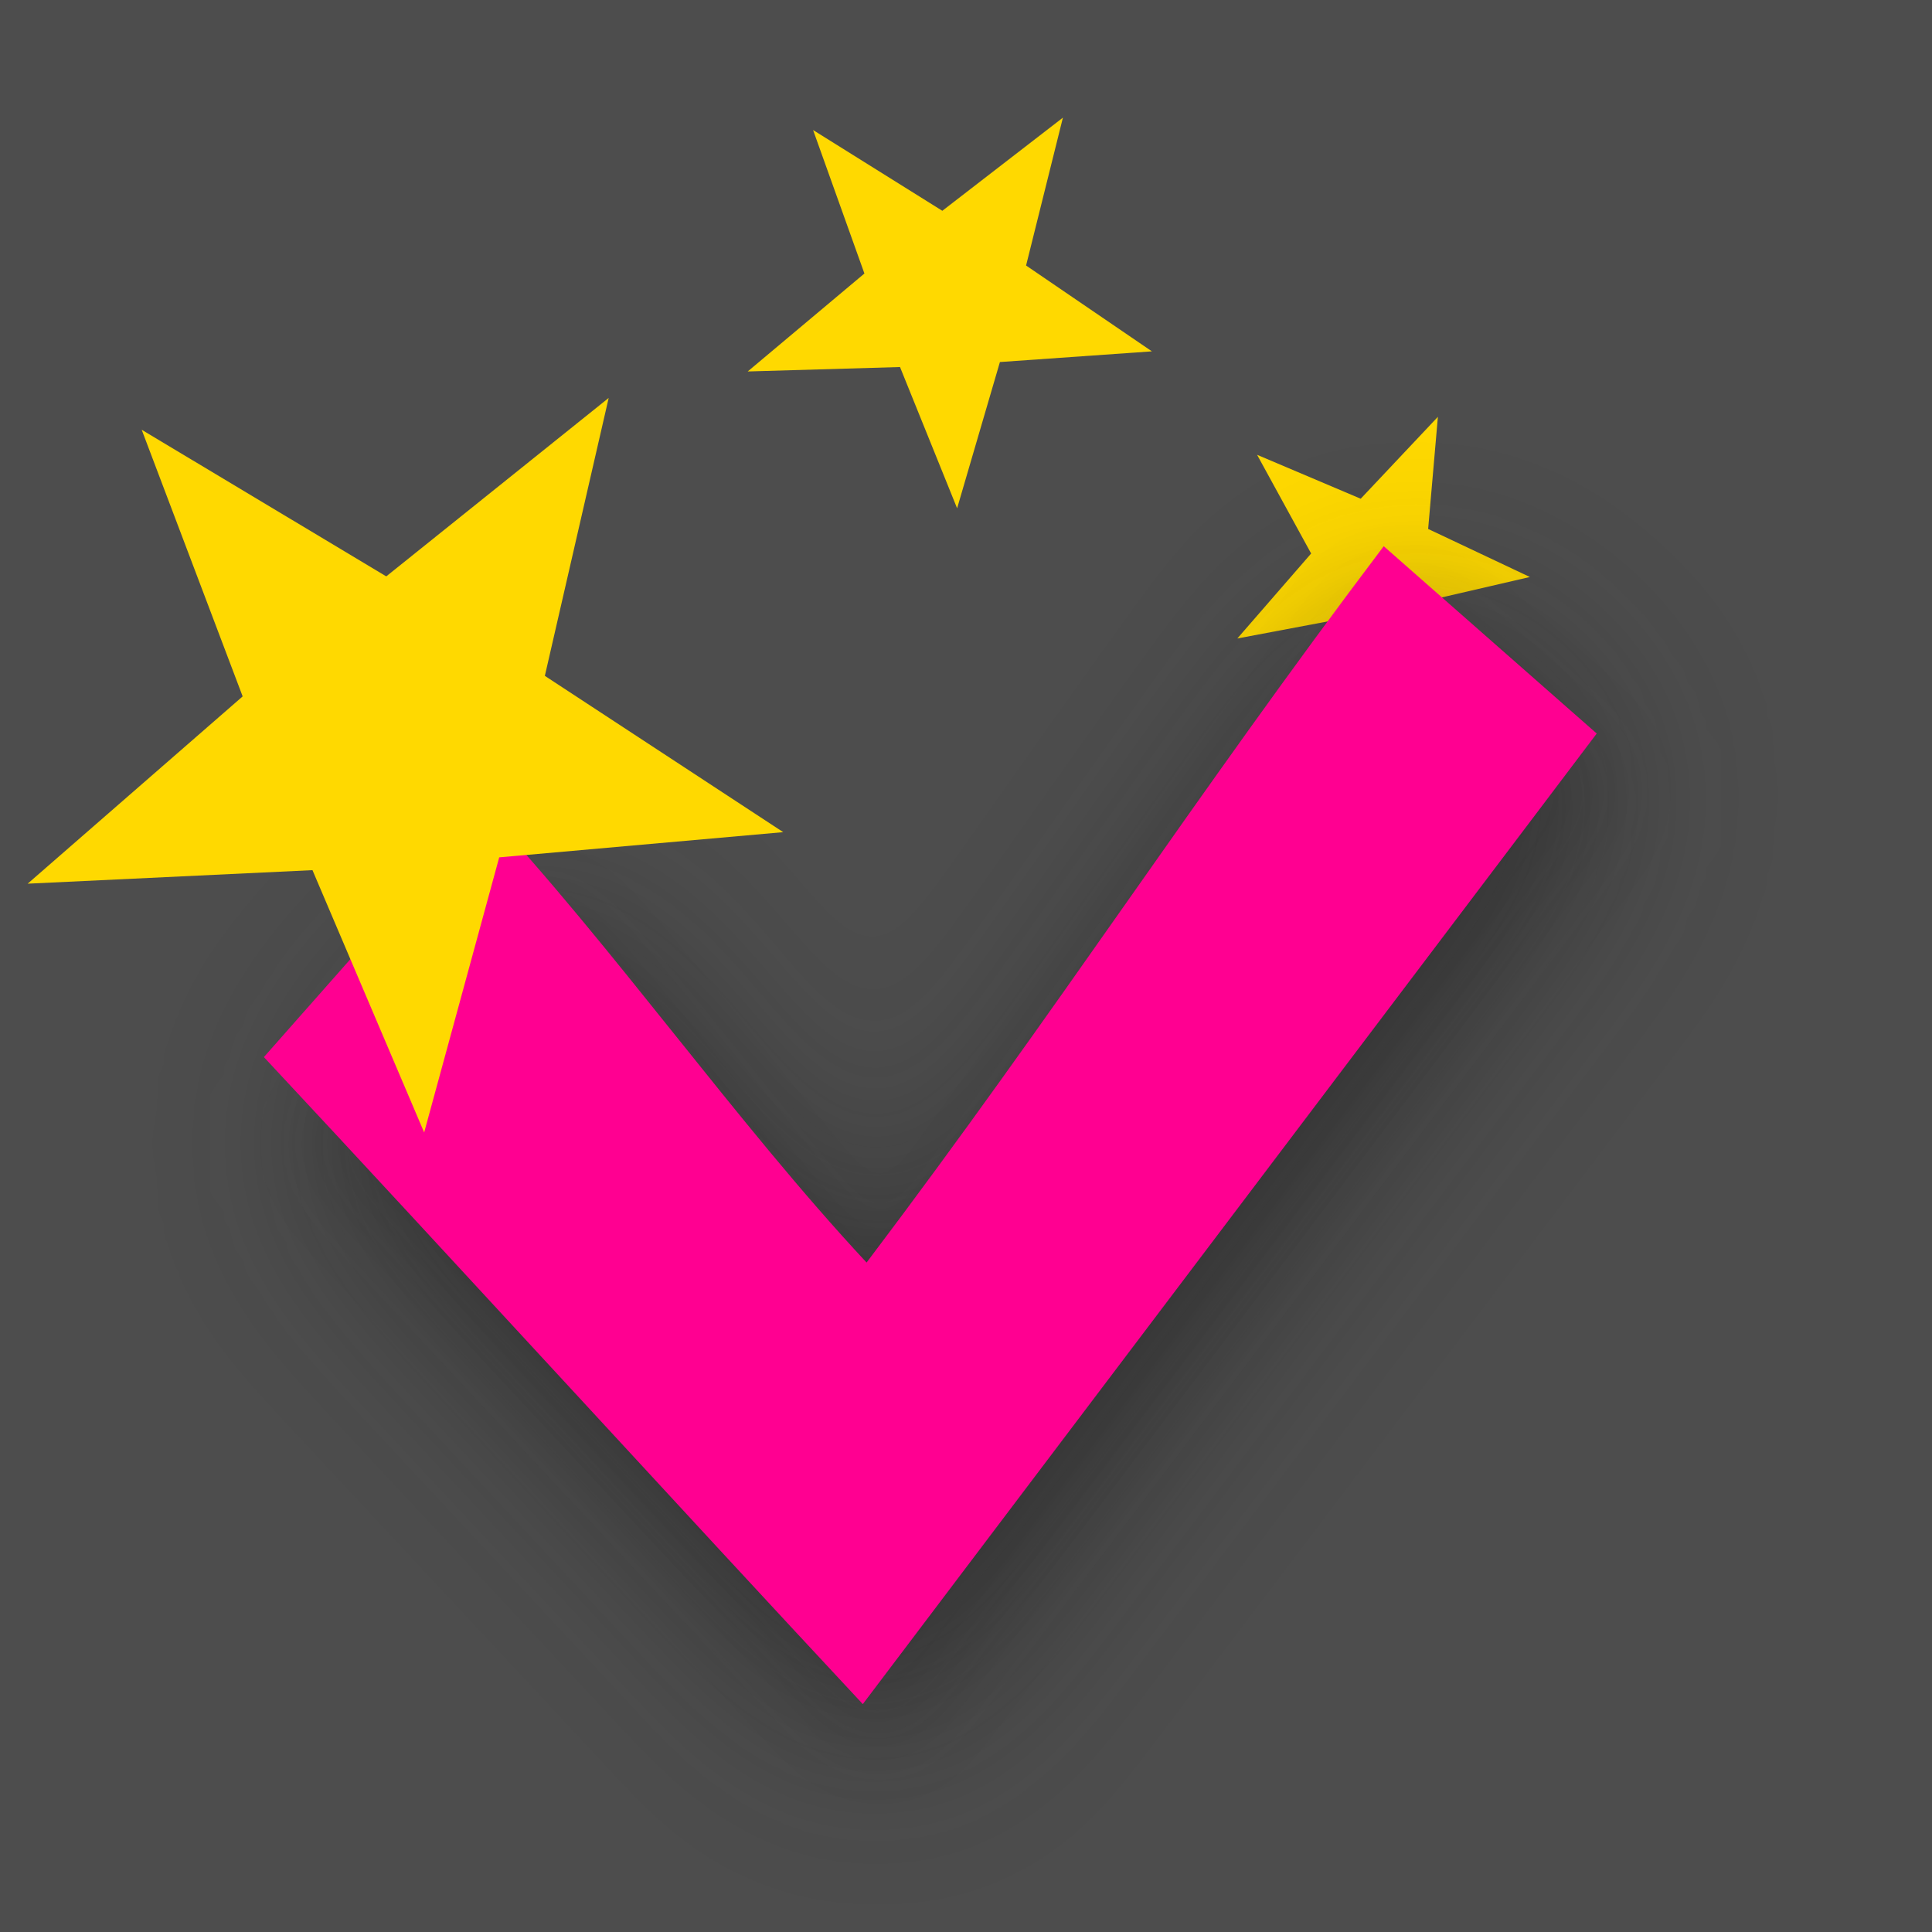
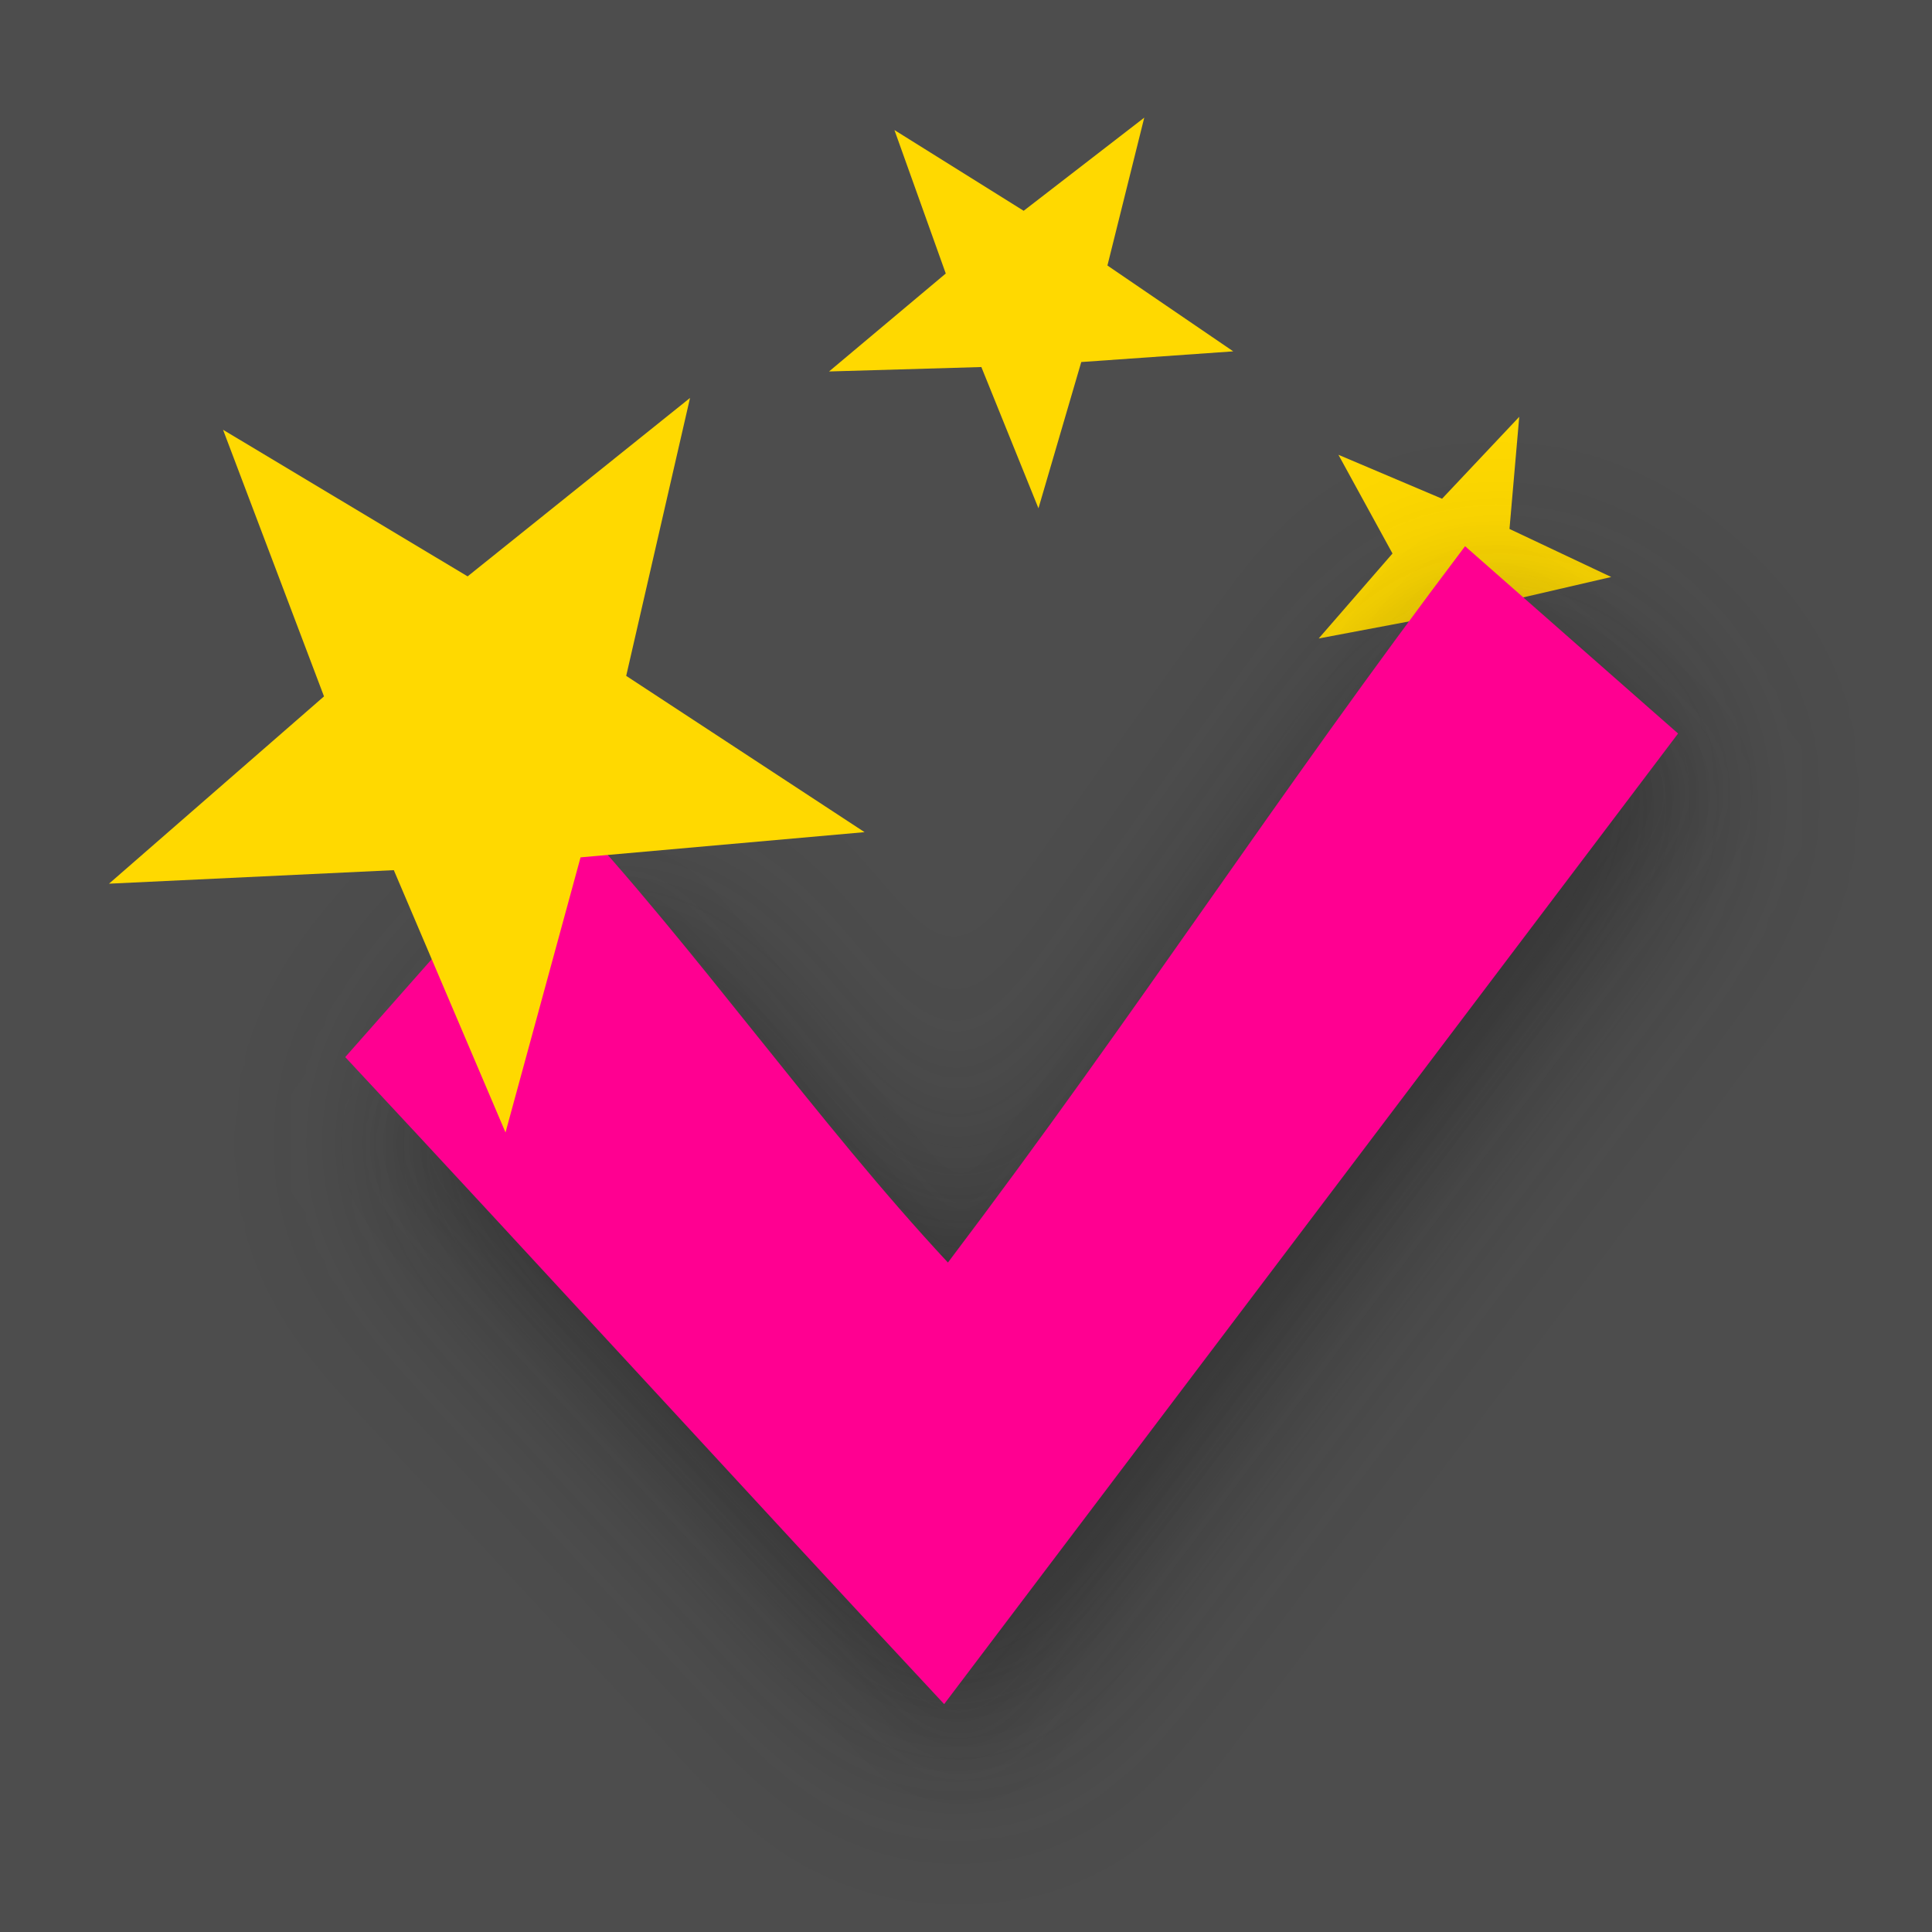
<svg xmlns="http://www.w3.org/2000/svg" width="190" height="190" viewBox="0 0 50.271 50.271" version="1.1" id="svg1" xml:space="preserve">
  <defs id="defs1">
    <filter style="color-interpolation-filters:sRGB" id="filter72" x="-0.377" y="-0.606" width="1.753" height="2.213">
      <feGaussianBlur stdDeviation="2 2" result="fbSourceGraphic" id="feGaussianBlur72" />
      <feColorMatrix result="fbSourceGraphicAlpha" in="fbSourceGraphic" values="0 0 0 -1 0 0 0 0 -1 0 0 0 0 -1 0 0 0 0 1 0" id="feColorMatrix72" />
      <feGaussianBlur id="feGaussianBlur73" stdDeviation="0.01 0.01" result="blur" in="fbSourceGraphic" />
    </filter>
    <filter style="color-interpolation-filters:sRGB" id="filter43" x="-0.192" y="-0.213" width="1.384" height="1.425">
      <feGaussianBlur stdDeviation="1.543" id="feGaussianBlur43" />
    </filter>
    <filter style="color-interpolation-filters:sRGB" id="filter43-7" x="-0.083" y="-0.092" width="1.166" height="1.184">
      <feGaussianBlur stdDeviation="0.667" id="feGaussianBlur43-3" />
    </filter>
  </defs>
  <g id="layer1">
    <rect style="opacity:1;fill:#4d4d4d;fill-opacity:1;stroke:#ffffff;stroke-width:0;stroke-linecap:round" id="rect2" width="51.987" height="51.987" x="-0.858" y="-0.858" />
-     <rect style="opacity:0.469;fill:#ff9955;fill-opacity:1;stroke:#ff33a5;stroke-width:0;stroke-linecap:square" id="rect3" width="50.246" height="50.246" x="0.012" y="-52.904" rx="18.676" ry="18.676" />
+     <rect style="opacity:0.469;fill:#ff9955;fill-opacity:1;stroke:#ff33a5;stroke-width:0;stroke-linecap:square" id="rect3" width="50.246" height="50.246" x="0.012" y="-63.488" rx="18.676" ry="18.676" />
    <path style="fill:#e4dac7;fill-opacity:1;stroke:#fff7f7;stroke-width:0;stroke-dasharray:none" d="m -364.138,89.05 c -1.555,-0.684 -3.545,-0.933 -4.913,-1.244 -1.368,-0.311 -2.425,-0.373 -4.042,1.057 -1.617,1.43 0.622,1.928 0.187,2.487 -0.435,0.56 -3.98,2.177 -3.793,3.918 0.187,1.741 -3.171,8.333 -1.679,8.084 1.492,-0.249 2.363,-2.798 3.856,-3.296 1.492,-0.497 2.425,1.43 2.985,2.301 0.56,0.871 1.679,4.415 3.482,4.913 1.803,0.497 2.114,0 3.109,-1.119 0.995,-1.119 4.104,-9.577 4.229,-11.256 0.124,-1.679 -0.187,-5.224 -3.42,-5.845 z" id="path14" />
    <path style="color:#000000;fill:#ff0091;fill-opacity:1;stroke-linecap:square;-inkscape-stroke:none" d="m -64.74,37.91 -1.613,2.166 -12.807,17.182 -7.932,-8.629 -1.826,-1.988 -3.977,3.656 1.828,1.986 12.342,13.426 16.701,-22.406 1.613,-2.166 z" id="path2" />
    <path style="color:#000000;fill:#14c8ff;fill-opacity:1;stroke-linecap:square;-inkscape-stroke:none" d="m 136.426,7.897 -1.613,2.166 -12.807,17.182 -7.932,-8.629 -1.826,-1.988 -3.977,3.656 1.828,1.986 12.342,13.426 16.701,-22.406 1.613,-2.166 z" id="path2-2" />
    <path style="fill:none;fill-opacity:1;stroke:#ffffff;stroke-width:5.4;stroke-linecap:square;stroke-dasharray:none" d="m 114.249,-27.056 10.137,11.026 14.754,-19.794" id="path2-0" />
    <path style="fill:#fff5d2;fill-opacity:1;stroke-width:1" d="m -109.562,-111.897 v -19.371 h 13.947 13.947 v 5.535 5.535 h -6.42 -6.42 v 1.66 1.66 h 6.42 6.42 v 4.76 4.76 h -6.42 -6.42 v 1.771 1.771 h 6.863 6.863 v 5.645 5.645 h -14.39 -14.39 z" id="path35" />
    <path style="fill:#fff5d2;fill-opacity:1;stroke-width:1" d="m -150.428,-111.897 v -19.371 h 1.868 1.868 l 8.703,6.348 c 10.053,7.333 12.277,8.927 12.451,8.927 0.069,0 0.126,-3.438 0.126,-7.641 v -7.641 l 6.808,0.059 6.808,0.059 v 19.26 19.26 l -2.546,0.059 -2.546,0.059 -5.535,-3.637 c -3.044,-2 -7.527,-4.946 -9.962,-6.546 l -4.428,-2.909 -0.059,6.542 -0.059,6.542 h -6.749 -6.749 z" id="path34" />
-     <path style="fill:#ffd900;fill-opacity:1;stroke:#93ce4b;stroke-width:0;stroke-linecap:round;stroke-linejoin:round" id="path16-6-4" d="m 84.479,-4.932 -2.249,-0.395 -1.152,1.972 -0.319,-2.261 -2.231,-0.487 2.052,-1.002 -0.227,-2.272 1.587,1.642 2.091,-0.918 -1.071,2.017 z" transform="matrix(1.180444,-0.5010761,0.5010761,1.180444,-57.44386,63.16595)" />
-     <g id="g1" transform="matrix(0.5352876,0,0,0.527623,24.49232,76.95885)" style="stroke-width:1.882">
-       <path style="color:#000000;opacity:0.469;fill:#1a1a1a;fill-opacity:1;stroke-width:0.574;stroke-linecap:square;-inkscape-stroke:none;filter:url(#filter43)" d="m 77.27,-139.183 c -2.854,3.831 -4.81,6.941 -7.665,10.772 -1.932,-2.102 -3.279,-4.158 -5.211,-6.261 l -3.262,3.747 1.086,1.18 7.33,7.974 9.92,-13.308 0.958,-1.287 z" id="path2-5-4" transform="matrix(3.279612,0,0,3.279612,-230.9558,340.0076)" />
-       <path style="color:#000000;opacity:0.18;mix-blend-mode:normal;fill:#1a1a1a;fill-opacity:1;stroke-width:0.574;stroke-linecap:square;-inkscape-stroke:none;filter:url(#filter43-7)" d="m 77.27,-139.183 c -2.854,3.831 -4.81,6.941 -7.665,10.772 -1.932,-2.102 -3.279,-4.158 -5.211,-6.261 l -3.262,3.747 1.086,1.18 7.33,7.974 9.92,-13.308 0.958,-1.287 z" id="path2-5-4-3" transform="matrix(3.279612,0,0,3.279612,-230.9558,340.0076)" />
-       <path style="color:#000000;fill:#ff0091;fill-opacity:1;stroke-width:1.882;stroke-linecap:square;-inkscape-stroke:none" d="m 21.507,-118.923 c -9.36,12.565 -15.774,22.764 -25.138,35.327 -6.336,-6.894 -12.266,-15.524 -18.599,-22.42 l -10.698,12.288 c 9.205,10.003 19.913,21.9 29.113,31.908 l 32.533,-43.646 3.143,-4.219 z" id="path2-5" />
-     </g>
    <circle style="fill:#4d4d4d;fill-opacity:1;stroke:#ffffff;stroke-width:0;stroke-linecap:round" id="path1-1" cx="127.992" cy="-4.567" r="16.273" />
    <path style="fill:#ffd900;fill-opacity:1;stroke:#93ce4b;stroke-width:0;stroke-linecap:round;stroke-linejoin:round" id="path16" d="m 84.479,-4.932 -2.249,-0.395 -1.152,1.972 -0.319,-2.261 -2.231,-0.487 2.052,-1.002 -0.227,-2.272 1.587,1.642 2.091,-0.918 -1.071,2.017 z" transform="matrix(4.021122,-1.858643,1.858643,4.021122,-350.5491,204.8017)" />
-     <path style="fill:#ffd900;fill-opacity:1;stroke:#93ce4b;stroke-width:0;stroke-linecap:round;stroke-linejoin:round" id="path16-6" d="m 84.479,-4.932 -2.249,-0.395 -1.152,1.972 -0.319,-2.261 -2.231,-0.487 2.052,-1.002 -0.227,-2.272 1.587,1.642 2.091,-0.918 -1.071,2.017 z" transform="matrix(1.684762,-0.4194479,0.4194479,1.684762,-110.2856,52.88609)" />
-     <path style="fill:#ffd900;fill-opacity:1;stroke:#93ce4b;stroke-width:0;stroke-linecap:round;stroke-linejoin:round" id="path16-6-7" d="m 84.479,-4.932 -2.249,-0.395 -1.152,1.972 -0.319,-2.261 -2.231,-0.487 2.052,-1.002 -0.227,-2.272 1.587,1.642 2.091,-0.918 -1.071,2.017 z" transform="matrix(3.137745,-0.842741,0.842741,3.137745,-240.5378,108.322)" />
+     <g id="g2" transform="translate(2.116667)">
+       <path style="fill:#ffd900;fill-opacity:1;stroke:#93ce4b;stroke-width:0;stroke-linecap:round;stroke-linejoin:round" id="path16-6-4" d="m 84.479,-4.932 -2.249,-0.395 -1.152,1.972 -0.319,-2.261 -2.231,-0.487 2.052,-1.002 -0.227,-2.272 1.587,1.642 2.091,-0.918 -1.071,2.017 z" transform="matrix(1.180444,-0.5010761,0.5010761,1.180444,-57.44386,63.16595)" />
+       <g id="g1" transform="matrix(0.5352876,0,0,0.527623,24.49232,76.95885)" style="stroke-width:1.882">
+         <path style="color:#000000;opacity:0.469;fill:#1a1a1a;fill-opacity:1;stroke-width:0.574;stroke-linecap:square;-inkscape-stroke:none;filter:url(#filter43)" d="m 77.27,-139.183 c -2.854,3.831 -4.81,6.941 -7.665,10.772 -1.932,-2.102 -3.279,-4.158 -5.211,-6.261 l -3.262,3.747 1.086,1.18 7.33,7.974 9.92,-13.308 0.958,-1.287 z" id="path2-5-4" transform="matrix(3.279612,0,0,3.279612,-230.9558,340.0076)" />
+         <path style="color:#000000;opacity:0.18;mix-blend-mode:normal;fill:#1a1a1a;fill-opacity:1;stroke-width:0.574;stroke-linecap:square;-inkscape-stroke:none;filter:url(#filter43-7)" d="m 77.27,-139.183 c -2.854,3.831 -4.81,6.941 -7.665,10.772 -1.932,-2.102 -3.279,-4.158 -5.211,-6.261 l -3.262,3.747 1.086,1.18 7.33,7.974 9.92,-13.308 0.958,-1.287 z" id="path2-5-4-3" transform="matrix(3.279612,0,0,3.279612,-230.9558,340.0076)" />
+         <path style="color:#000000;fill:#ff0091;fill-opacity:1;stroke-width:1.882;stroke-linecap:square;-inkscape-stroke:none" d="m 21.507,-118.923 c -9.36,12.565 -15.774,22.764 -25.138,35.327 -6.336,-6.894 -12.266,-15.524 -18.599,-22.42 l -10.698,12.288 c 9.205,10.003 19.913,21.9 29.113,31.908 l 32.533,-43.646 3.143,-4.219 z" id="path2-5" />
+       </g>
+       <path style="fill:#ffd900;fill-opacity:1;stroke:#93ce4b;stroke-width:0;stroke-linecap:round;stroke-linejoin:round" id="path16-6" d="m 84.479,-4.932 -2.249,-0.395 -1.152,1.972 -0.319,-2.261 -2.231,-0.487 2.052,-1.002 -0.227,-2.272 1.587,1.642 2.091,-0.918 -1.071,2.017 z" transform="matrix(1.684762,-0.4194479,0.4194479,1.684762,-110.2856,52.88609)" />
+       <path style="fill:#ffd900;fill-opacity:1;stroke:#93ce4b;stroke-width:0;stroke-linecap:round;stroke-linejoin:round" id="path16-6-7" d="m 84.479,-4.932 -2.249,-0.395 -1.152,1.972 -0.319,-2.261 -2.231,-0.487 2.052,-1.002 -0.227,-2.272 1.587,1.642 2.091,-0.918 -1.071,2.017 z" transform="matrix(3.137745,-0.842741,0.842741,3.137745,-240.5378,108.322)" />
+     </g>
    <rect style="opacity:0.469;fill:#55a0ff;fill-opacity:1;stroke:#ff33a5;stroke-width:0;stroke-linecap:square" id="rect3-8" width="23.879" height="23.879" x="29.23" y="51.755" rx="8.876" ry="8.876" />
  </g>
</svg>
